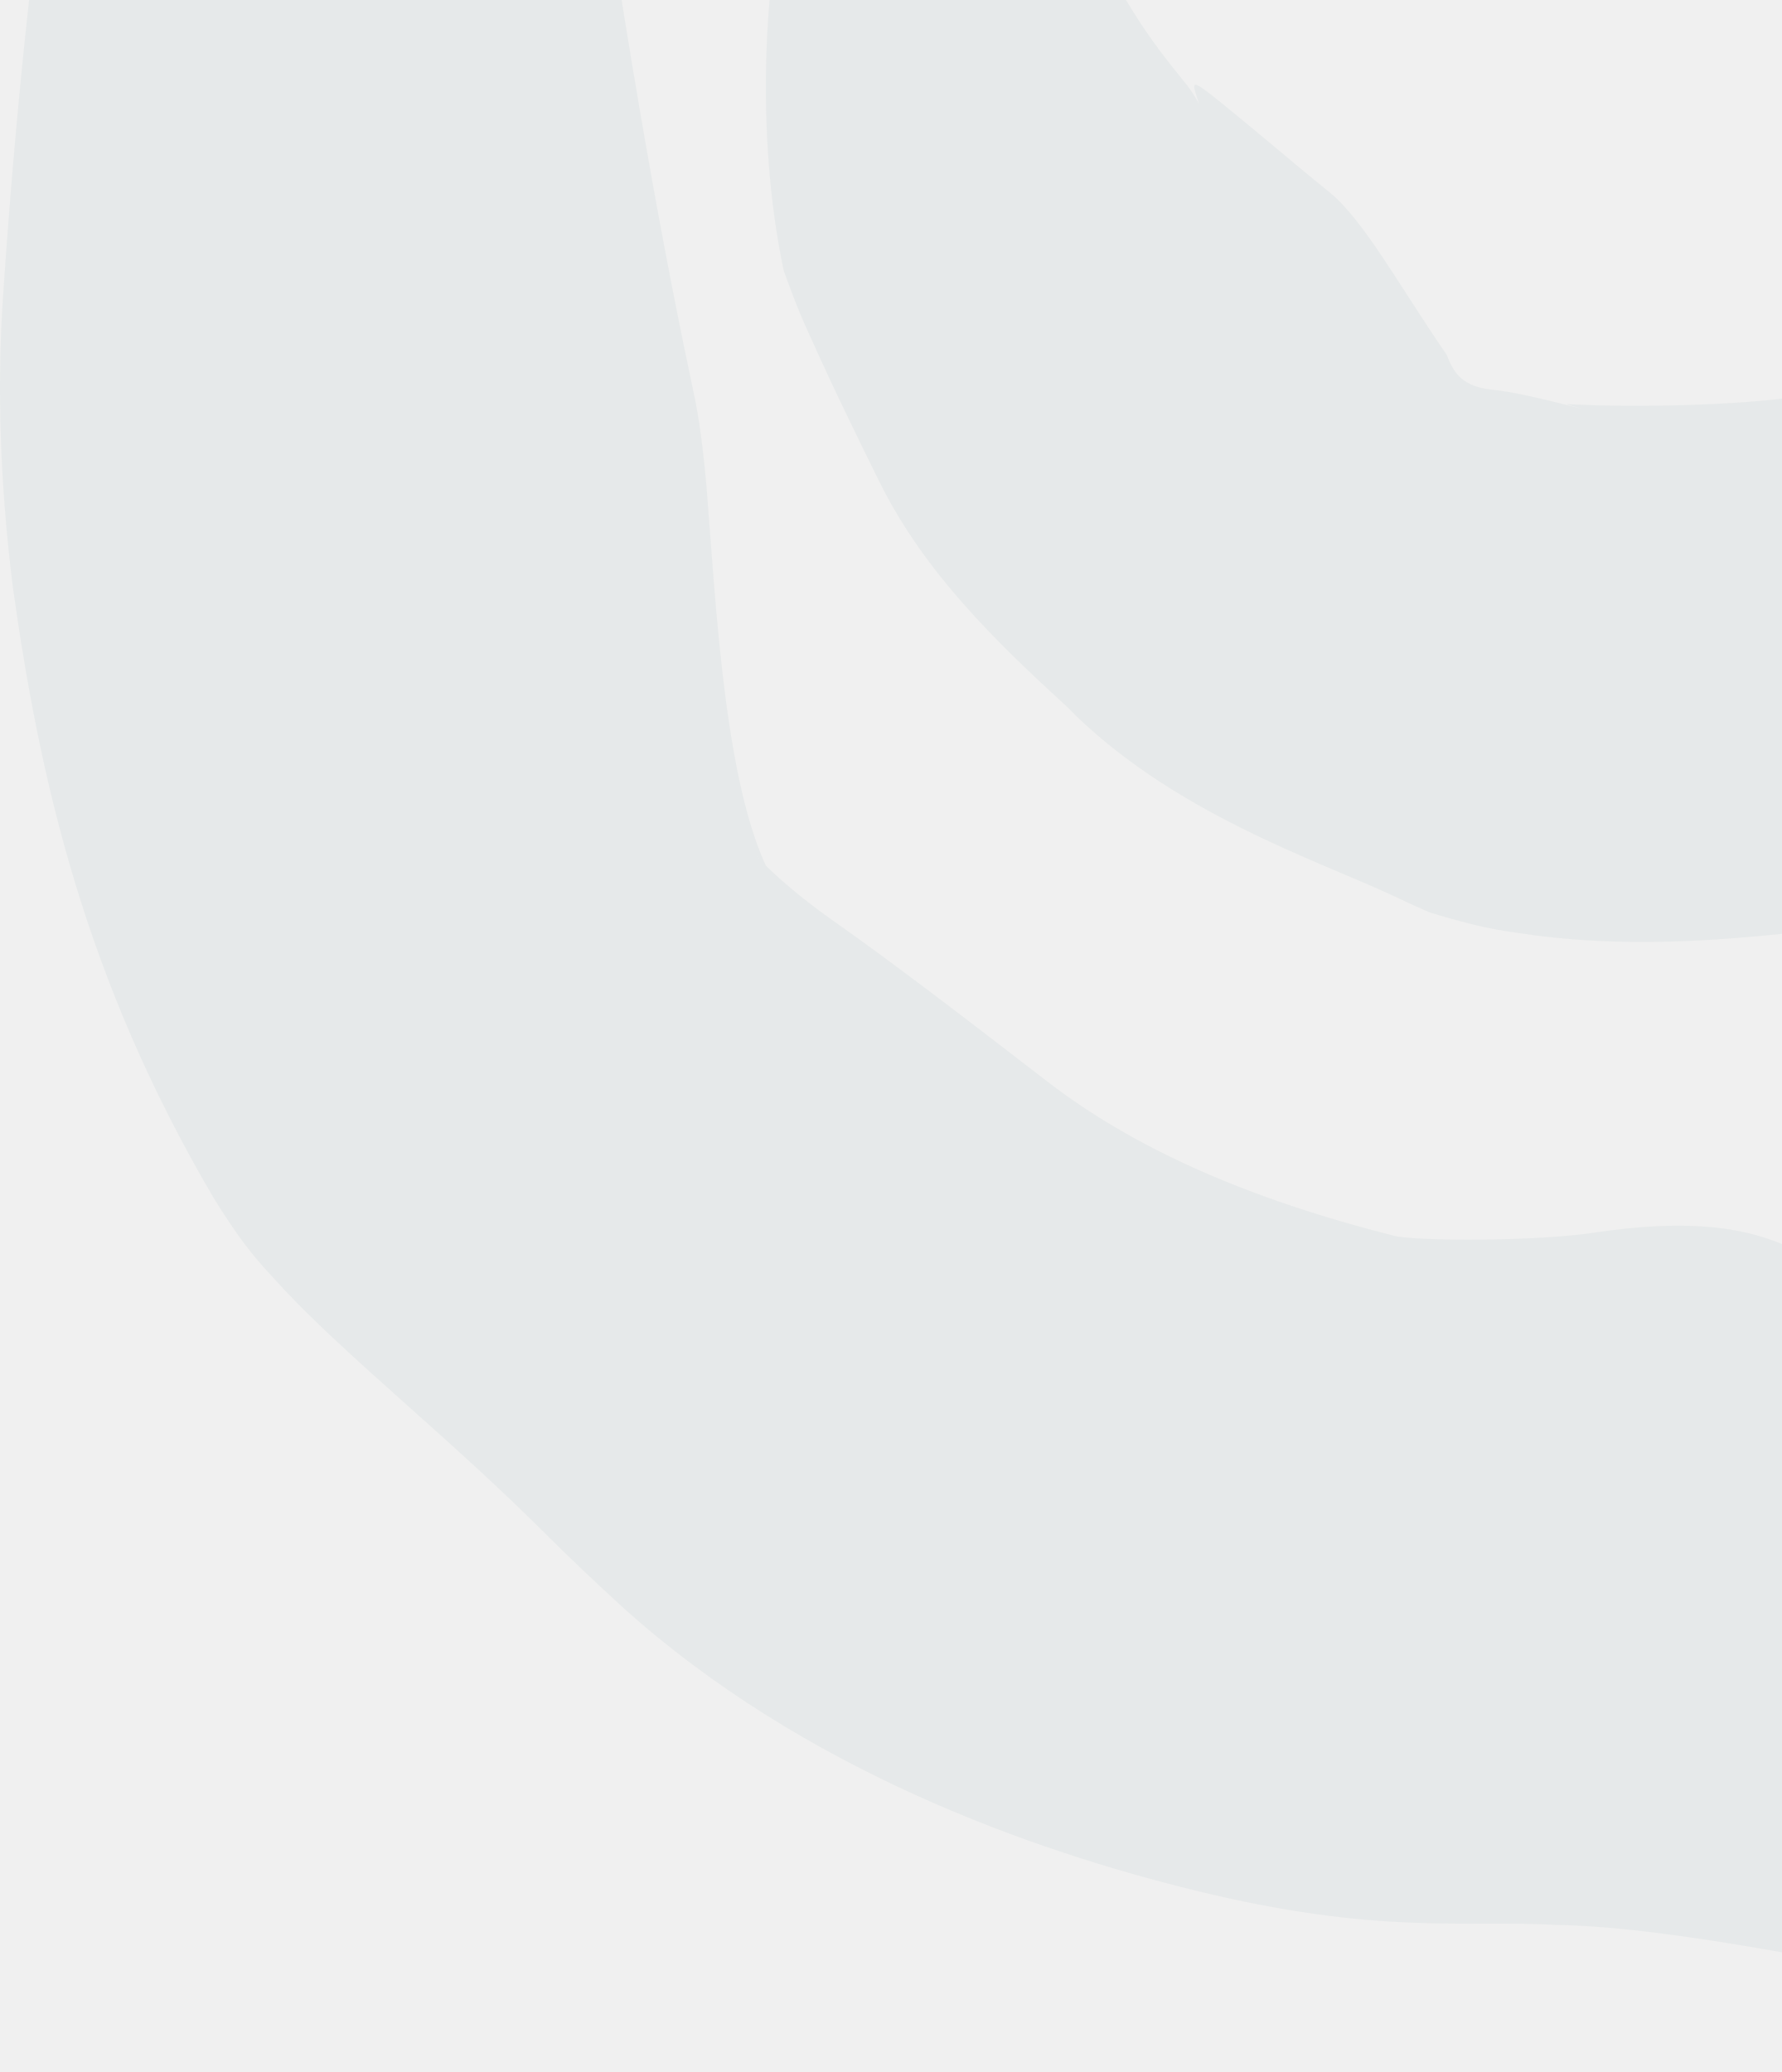
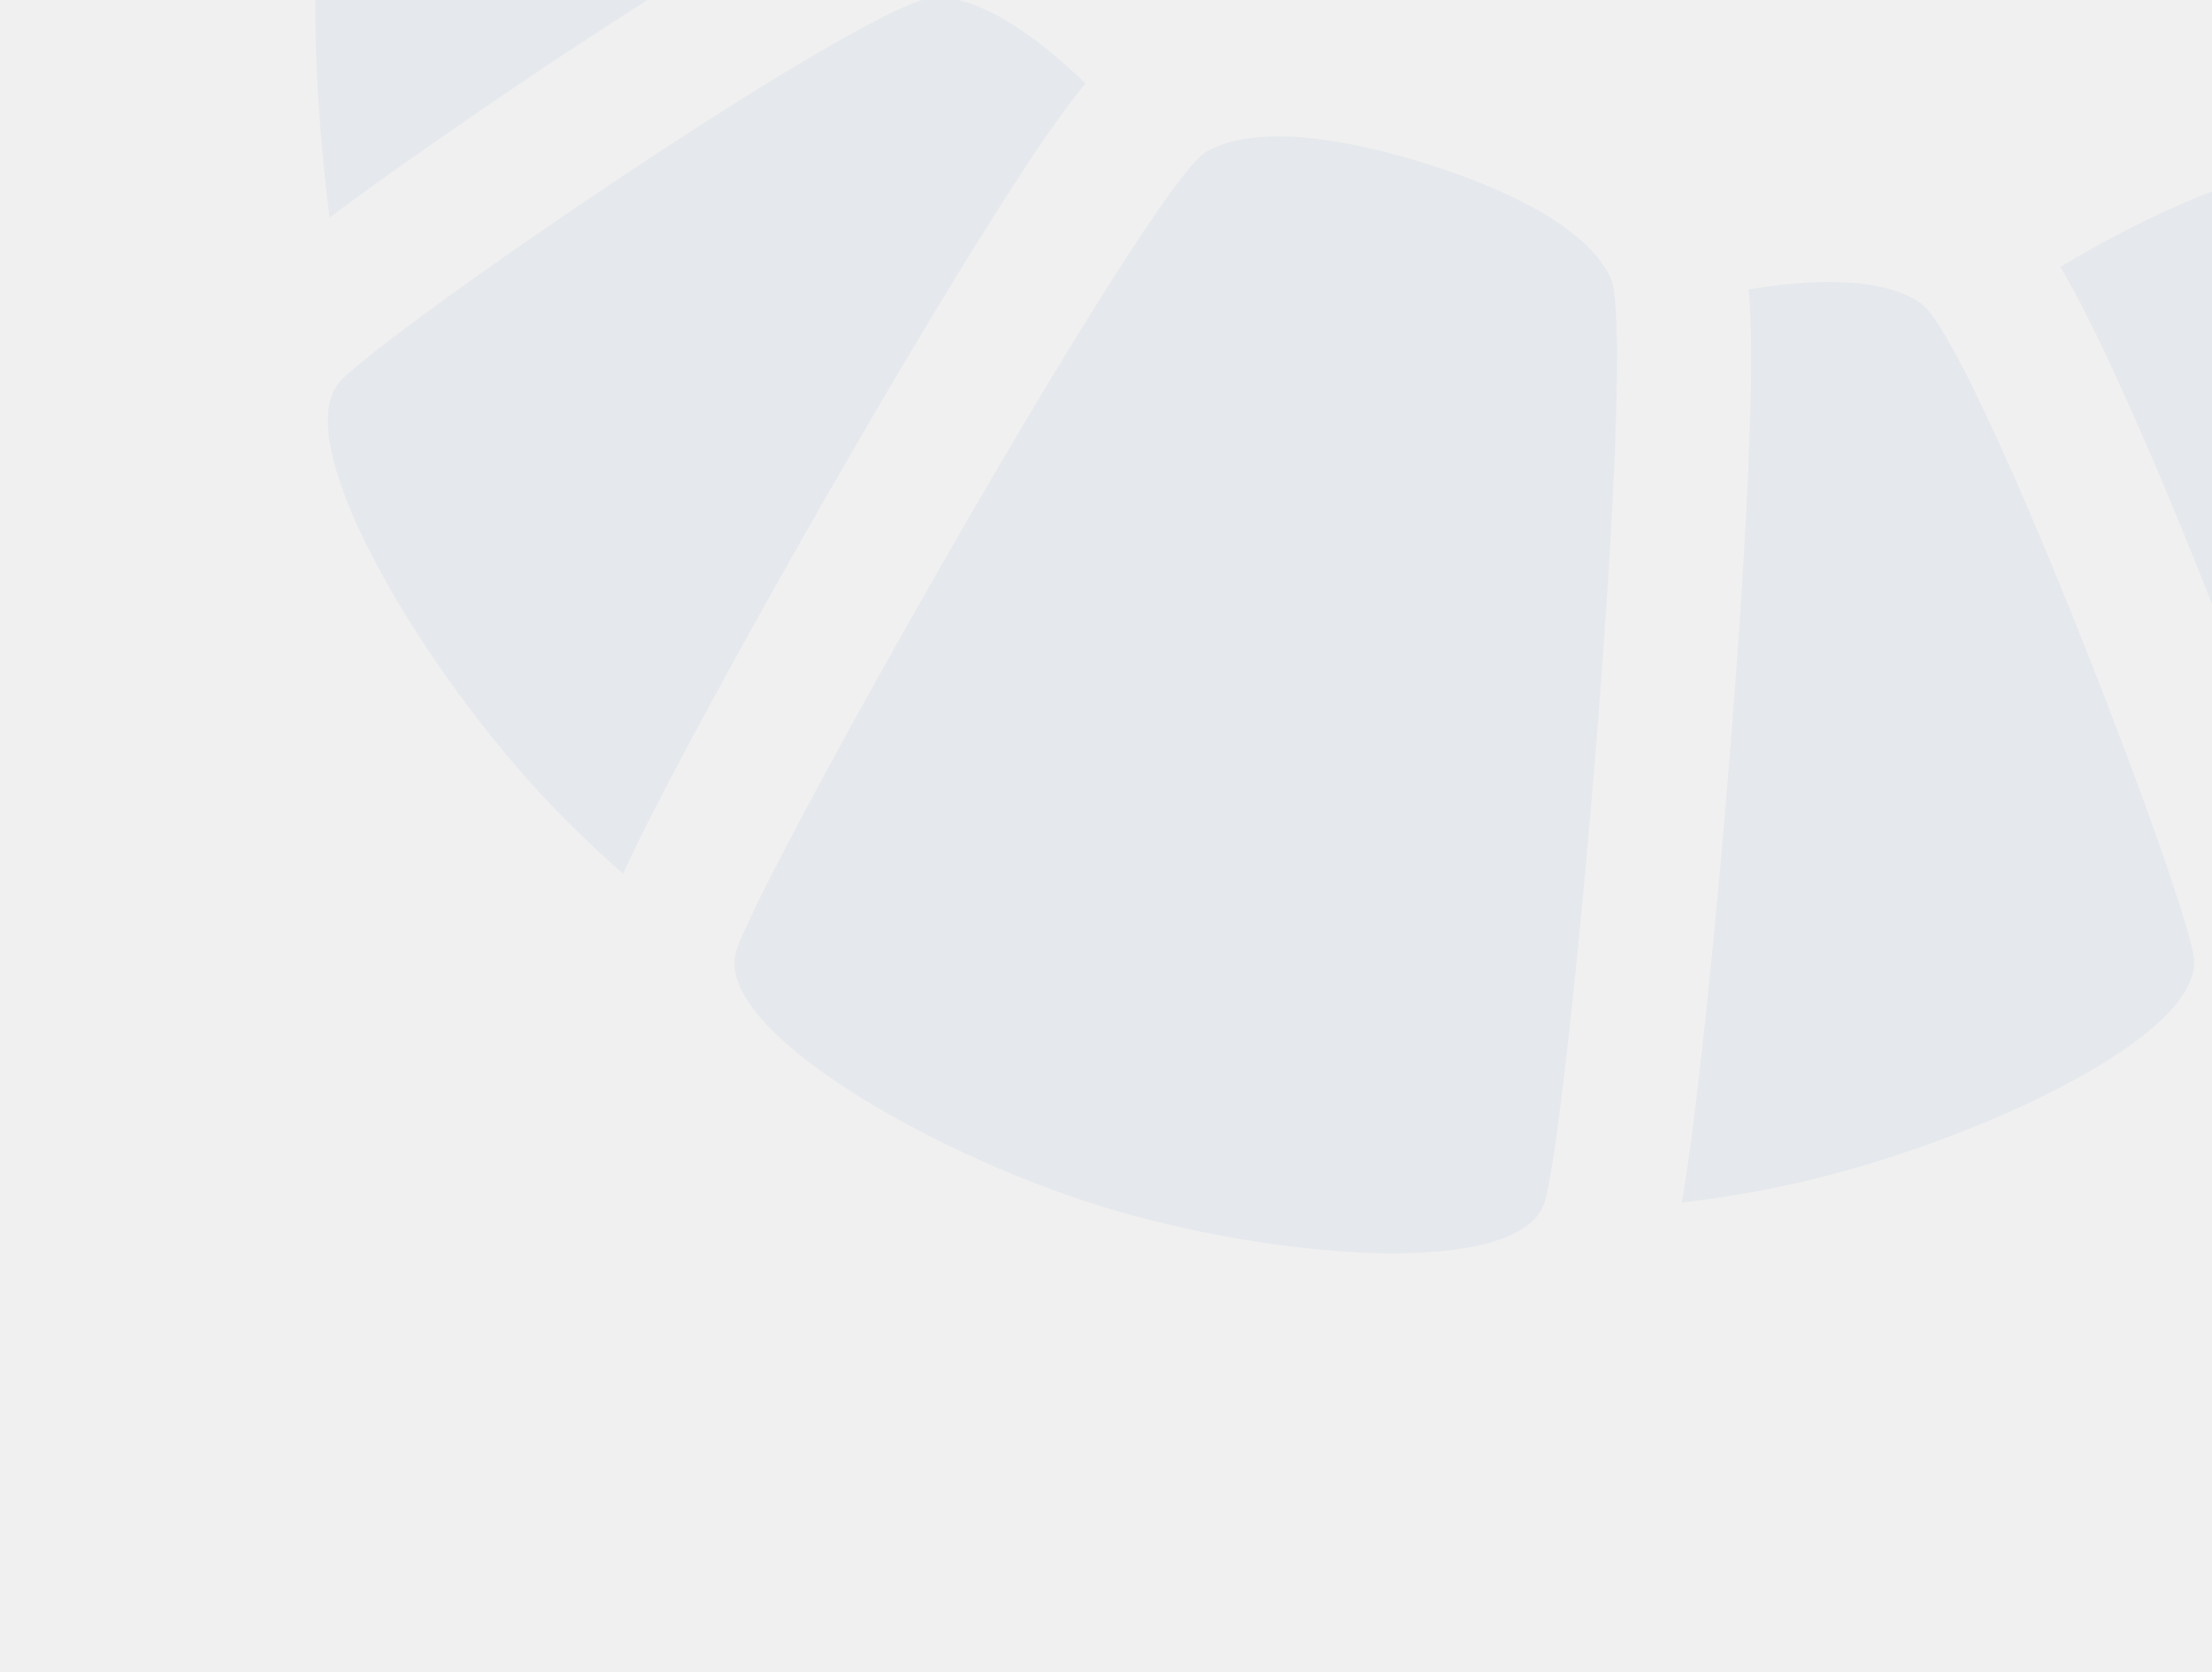
- <svg xmlns="http://www.w3.org/2000/svg" width="135" height="157" viewBox="0 0 135 157" fill="none">
-   <path opacity="0.05" d="M151.616 103.357C165.362 108.227 177.101 89.894 193.673 93.001C197.871 93.779 201.112 94.979 203.927 96.306C211.826 100.117 218.568 105.753 227.913 102.588C229.228 102.073 230.613 101.578 232.441 101.001C241.462 98.137 251.468 96.337 258.605 93.856C262.772 92.409 265.939 90.717 267.588 88.397C272.297 81.474 278.792 91.332 287.011 83.856C287.216 83.664 287.423 83.459 287.632 83.242C295.861 74.552 302.442 71.686 313.123 68.412C315.612 67.636 319.006 66.065 322.747 63.886C333.139 58.041 345.528 46.669 350.211 37.227C351.125 35.454 351.789 33.774 352.155 32.263C354.765 21.402 366.462 15.069 373.592 9.564C374.468 8.892 375.275 8.239 375.987 7.599C378.024 5.784 379.924 4.555 381.905 3.797C382.794 3.461 383.537 3.954 384.019 4.569C384.019 4.57 384.02 4.57 384.02 4.57C384.6 5.376 384.902 6.324 384.596 6.85C383.565 8.523 382.401 11.406 381.458 14.845C380.729 17.526 380.08 20.663 379.604 24.192C377.679 37.61 372.097 36.925 364.716 48.533C363.755 50.005 362.744 51.674 361.661 53.594C354.774 65.726 350.27 76.003 340.788 84.952C337.002 88.498 332.421 91.791 326.524 94.726C315.824 99.994 312.403 107.061 306.514 114.219C301.18 120.674 292.94 127.824 276.03 129.694C275.315 129.769 274.619 129.845 273.94 129.926C258.651 131.609 251.696 135.963 244.141 141.882C235.516 148.772 221.672 155.537 205.96 156.578C204.982 156.645 204.073 156.699 203.088 156.739C176.139 157.814 145.623 149.036 126.031 146.524C123.039 146.135 120.307 145.894 117.881 145.853C110.912 145.464 104.41 146.653 90.499 143.233C78.361 140.248 60.948 134.21 47.149 121.756C45.107 119.89 43.074 117.959 41.064 115.955C37.973 112.873 34.604 109.828 30.919 106.54C29.079 104.893 27.149 103.183 25.023 101.183C23.951 100.17 22.826 99.088 21.518 97.705C20.162 96.171 18.868 95.113 16.185 90.765C6.4 74.125 3.004 59.04 0.957 44.37C0.035 36.887 -0.245 29.643 0.223 22.564C1.07 9.93 2.462 -4.677 4.737 -18.973C7.911 -39.119 13.068 -57.792 17.329 -68.654C17.817 -69.911 18.291 -71.106 18.75 -72.231C23.785 -84.373 26.596 -90.543 31.146 -100.43C32.312 -102.958 33.561 -105.806 35.034 -109.15C39.092 -118.552 47.996 -129.428 58.186 -136.269C58.634 -136.578 59.084 -136.884 59.535 -137.185C62.196 -138.945 63.879 -139.184 65.094 -138.488C66.134 -137.288 66.224 -134.865 65.149 -131.767C65.132 -131.719 65.115 -131.671 65.098 -131.622C61.942 -122.815 56.542 -117.92 57.705 -111.767C60.019 -99.852 61.083 -95.235 52.236 -88.642C51.981 -88.466 51.722 -88.295 51.453 -88.119C42.488 -81.968 52.886 -74.491 50.306 -69.281C49.8 -68.184 49.135 -67.335 48.381 -66.422C45.597 -62.959 40.32 -58.429 42.69 -32.2C43.2 -27.253 43.757 -22.677 44.329 -18.433C47.687 5.257 50.406 19.652 52.533 29.643C52.995 31.724 53.299 34.245 53.541 36.987C54.264 46.146 54.946 60.01 58.483 66.502C57.713 65.222 57.493 65.045 57.396 64.916C57.309 64.82 57.387 64.923 57.524 65.072C57.81 65.388 58.35 65.921 58.956 66.465C60.181 67.567 61.72 68.787 63.306 69.895C67.514 72.846 73.114 77.134 79.303 81.911C85.958 87.045 94.566 90.843 105.673 93.649C107.143 94.029 116.434 94.114 121.141 93.349C124.282 92.897 126.905 92.784 129.099 92.938C138.614 93.588 140.461 99.374 151.616 103.357Z" fill="#1D5B66" />
-   <path opacity="0.05" d="M155.304 34.568C161.29 37.05 161.29 21.896 167.366 21.832C173.972 21.462 178.324 28.024 185.367 22.678C185.815 22.336 186.275 22.018 186.751 21.719C191.467 18.46 200.425 17.301 201.419 12.784C202.477 7.938 208.74 15.329 211.886 10.102C211.92 10.046 211.954 9.99 211.988 9.934C214.906 4.989 218.085 3.976 223.643 3.164C226.811 2.71 232.217 -0.151 236.257 -4.046C239.369 -7.02 241.71 -10.555 241.917 -13.459C242.367 -20.116 251.593 -20.957 255.27 -22.93C256.412 -23.547 257.54 -23.848 258.542 -23.954C258.968 -23.999 259.541 -23.709 260.017 -23.315C260.017 -23.315 260.018 -23.314 260.018 -23.314C260.61 -22.823 261.053 -22.172 260.88 -21.809C260.035 -20.047 259.211 -17.065 259.289 -12.709C259.403 -4.571 254.6 -7.64 251.063 0.742C250.102 2.962 249.384 5.131 248.641 7.233C246.586 13.056 244.38 18.472 236.779 21.795C231.742 23.951 230.959 27.94 229.38 31.927C227.919 35.891 225.698 39.926 216.943 41.187C207.517 42.465 205.347 46.7 201.865 52.393C199.876 56.594 197.977 61.609 191.646 65.367C181.243 71.772 163.194 72.275 151.471 70.395C148.336 69.861 145.592 69.56 143.442 69.795C139.478 70.227 134.857 70.888 129.67 71.207C127.052 71.364 124.329 71.439 121.29 71.305C119.769 71.235 118.176 71.116 116.344 70.882C114.359 70.567 112.973 70.561 108.298 69.125C107.424 68.744 106.492 68.323 105.502 67.847C99.859 65.203 88.679 61.567 80.808 53.521C75.443 48.596 70.038 43.386 66.618 36.48C65.707 34.63 64.732 32.649 63.663 30.411C63.128 29.288 62.574 28.111 61.947 26.733C61.292 25.218 60.708 24.228 59.379 20.496C57.139 9.929 57.932 -2.698 59.975 -9.713C60.346 -11.016 60.707 -12.159 61.051 -13.197C64.01 -21.93 64.7 -24.013 63.011 -32.438C62.048 -37.269 63.289 -43.975 67.479 -49.311C69.559 -51.975 72.274 -51.288 73.432 -48.358C75.124 -44.161 73.722 -40.902 77.059 -38.678C83.736 -34.281 86.303 -32.559 82.26 -27.388C78.23 -22.18 87.252 -19.663 86.224 -16.642C85.589 -14.767 83.286 -14.038 82.677 -10.033C82.316 -8.02 82.591 -4.792 84.965 -0.599C85.954 1.116 86.929 2.569 87.866 3.827C88.335 4.457 88.792 5.031 89.251 5.602C89.731 6.228 90.097 6.54 90.84 7.84C90.448 6.635 90.458 6.566 90.519 6.451C90.592 6.382 90.756 6.465 90.951 6.587C91.345 6.84 91.848 7.24 92.356 7.646C93.388 8.478 94.447 9.356 95.439 10.182C97.432 11.84 99.163 13.303 100.699 14.54C103.341 16.668 106.104 21.804 109.613 26.885C110.187 28.365 110.855 29.3 113.125 29.538C114.462 29.662 116.547 30.132 119.785 30.956C119.188 30.765 118.94 30.71 118.815 30.672C118.693 30.636 118.697 30.629 118.756 30.627C118.883 30.625 119.209 30.646 119.611 30.663C120.414 30.7 121.498 30.732 122.626 30.744C124.903 30.769 127.418 30.729 129.86 30.611C134.745 30.371 139.312 29.823 142.203 28.716C146.103 27.224 148.085 27.983 149.951 29.508C151.271 31.013 152.599 33.253 155.304 34.568Z" fill="#1D5B66" />
+ <svg xmlns="http://www.w3.org/2000/svg" width="483" height="365" viewBox="0 0 483 365" fill="none">
+   <g opacity="0.05" clip-path="url(#clip0_654_7841)">
+     <path d="M419.442 66.249C410.686 60.144 394.745 61.08 381.836 63.218C382.489 70.346 382.558 80.454 381.998 96.175C381.209 118.308 379.346 144.363 377.922 162.323C376.061 185.783 373.849 209.418 371.695 228.879C369.722 246.685 368.272 256.711 367.214 262.628C375.842 261.608 384.399 260.162 392.329 258.364C431.467 249.469 481.92 225.903 478.994 208.764C476.091 191.63 430.727 74.112 419.442 66.249Z" fill="#05499D" />
+     <path d="M449.894 58.295C452.768 63.123 455.884 69.163 459.541 76.865C466.796 92.14 474.404 110.427 479.508 123.076C480.25 124.914 492.996 156.567 501.235 180.883C532.482 145.792 571.057 91.308 553.98 56.048C536.207 19.372 488.043 35.34 449.894 58.295Z" fill="#05499D" />
+     <path d="M204.318 -0.599C190.564 -0.516 86.585 70.595 74.483 83.065C62.359 95.527 90.57 143.537 117.774 173.048C123.288 179.024 129.519 185.066 136.049 190.795C138.53 185.319 143.018 176.239 151.485 160.45C160.738 143.196 172.312 122.47 184.076 102.087C193.082 86.483 206.314 63.962 218.208 45.278C226.656 32.008 232.442 23.719 237.02 18.218C227.596 9.14 214.993 -0.666 204.318 -0.599Z" fill="#05499D" />
+     <path d="M99.256 -85.254C65.203 -65.882 66.105 0.869 71.96 47.489C92.53 32.125 120.97 13.271 122.623 12.177C133.998 4.648 150.63 -6.107 165.265 -14.579C172.643 -18.851 178.634 -22.062 183.737 -24.411C165.318 -64.943 134.686 -105.398 99.256 -85.254Z" fill="#05499D" />
+     <path d="M311.01 35.628C298.184 31.642 275.66 26.156 263.385 33.149C251.084 40.135 166.003 190.84 160.774 207.67C155.543 224.51 202.52 251.656 240.238 263.378C277.952 275.097 332.046 279.358 337.28 262.518C342.509 245.688 357.824 73.303 351.648 60.575C345.497 47.858 323.833 39.613 311.01 35.628Z" fill="#05499D" />
+   </g>
+   <defs>
+     <clipPath id="clip0_654_7841">
+       <rect width="448.86" height="448.86" fill="white" transform="translate(0 -33.0894) rotate(-27.7377)" />
+     </clipPath>
+   </defs>
</svg>
